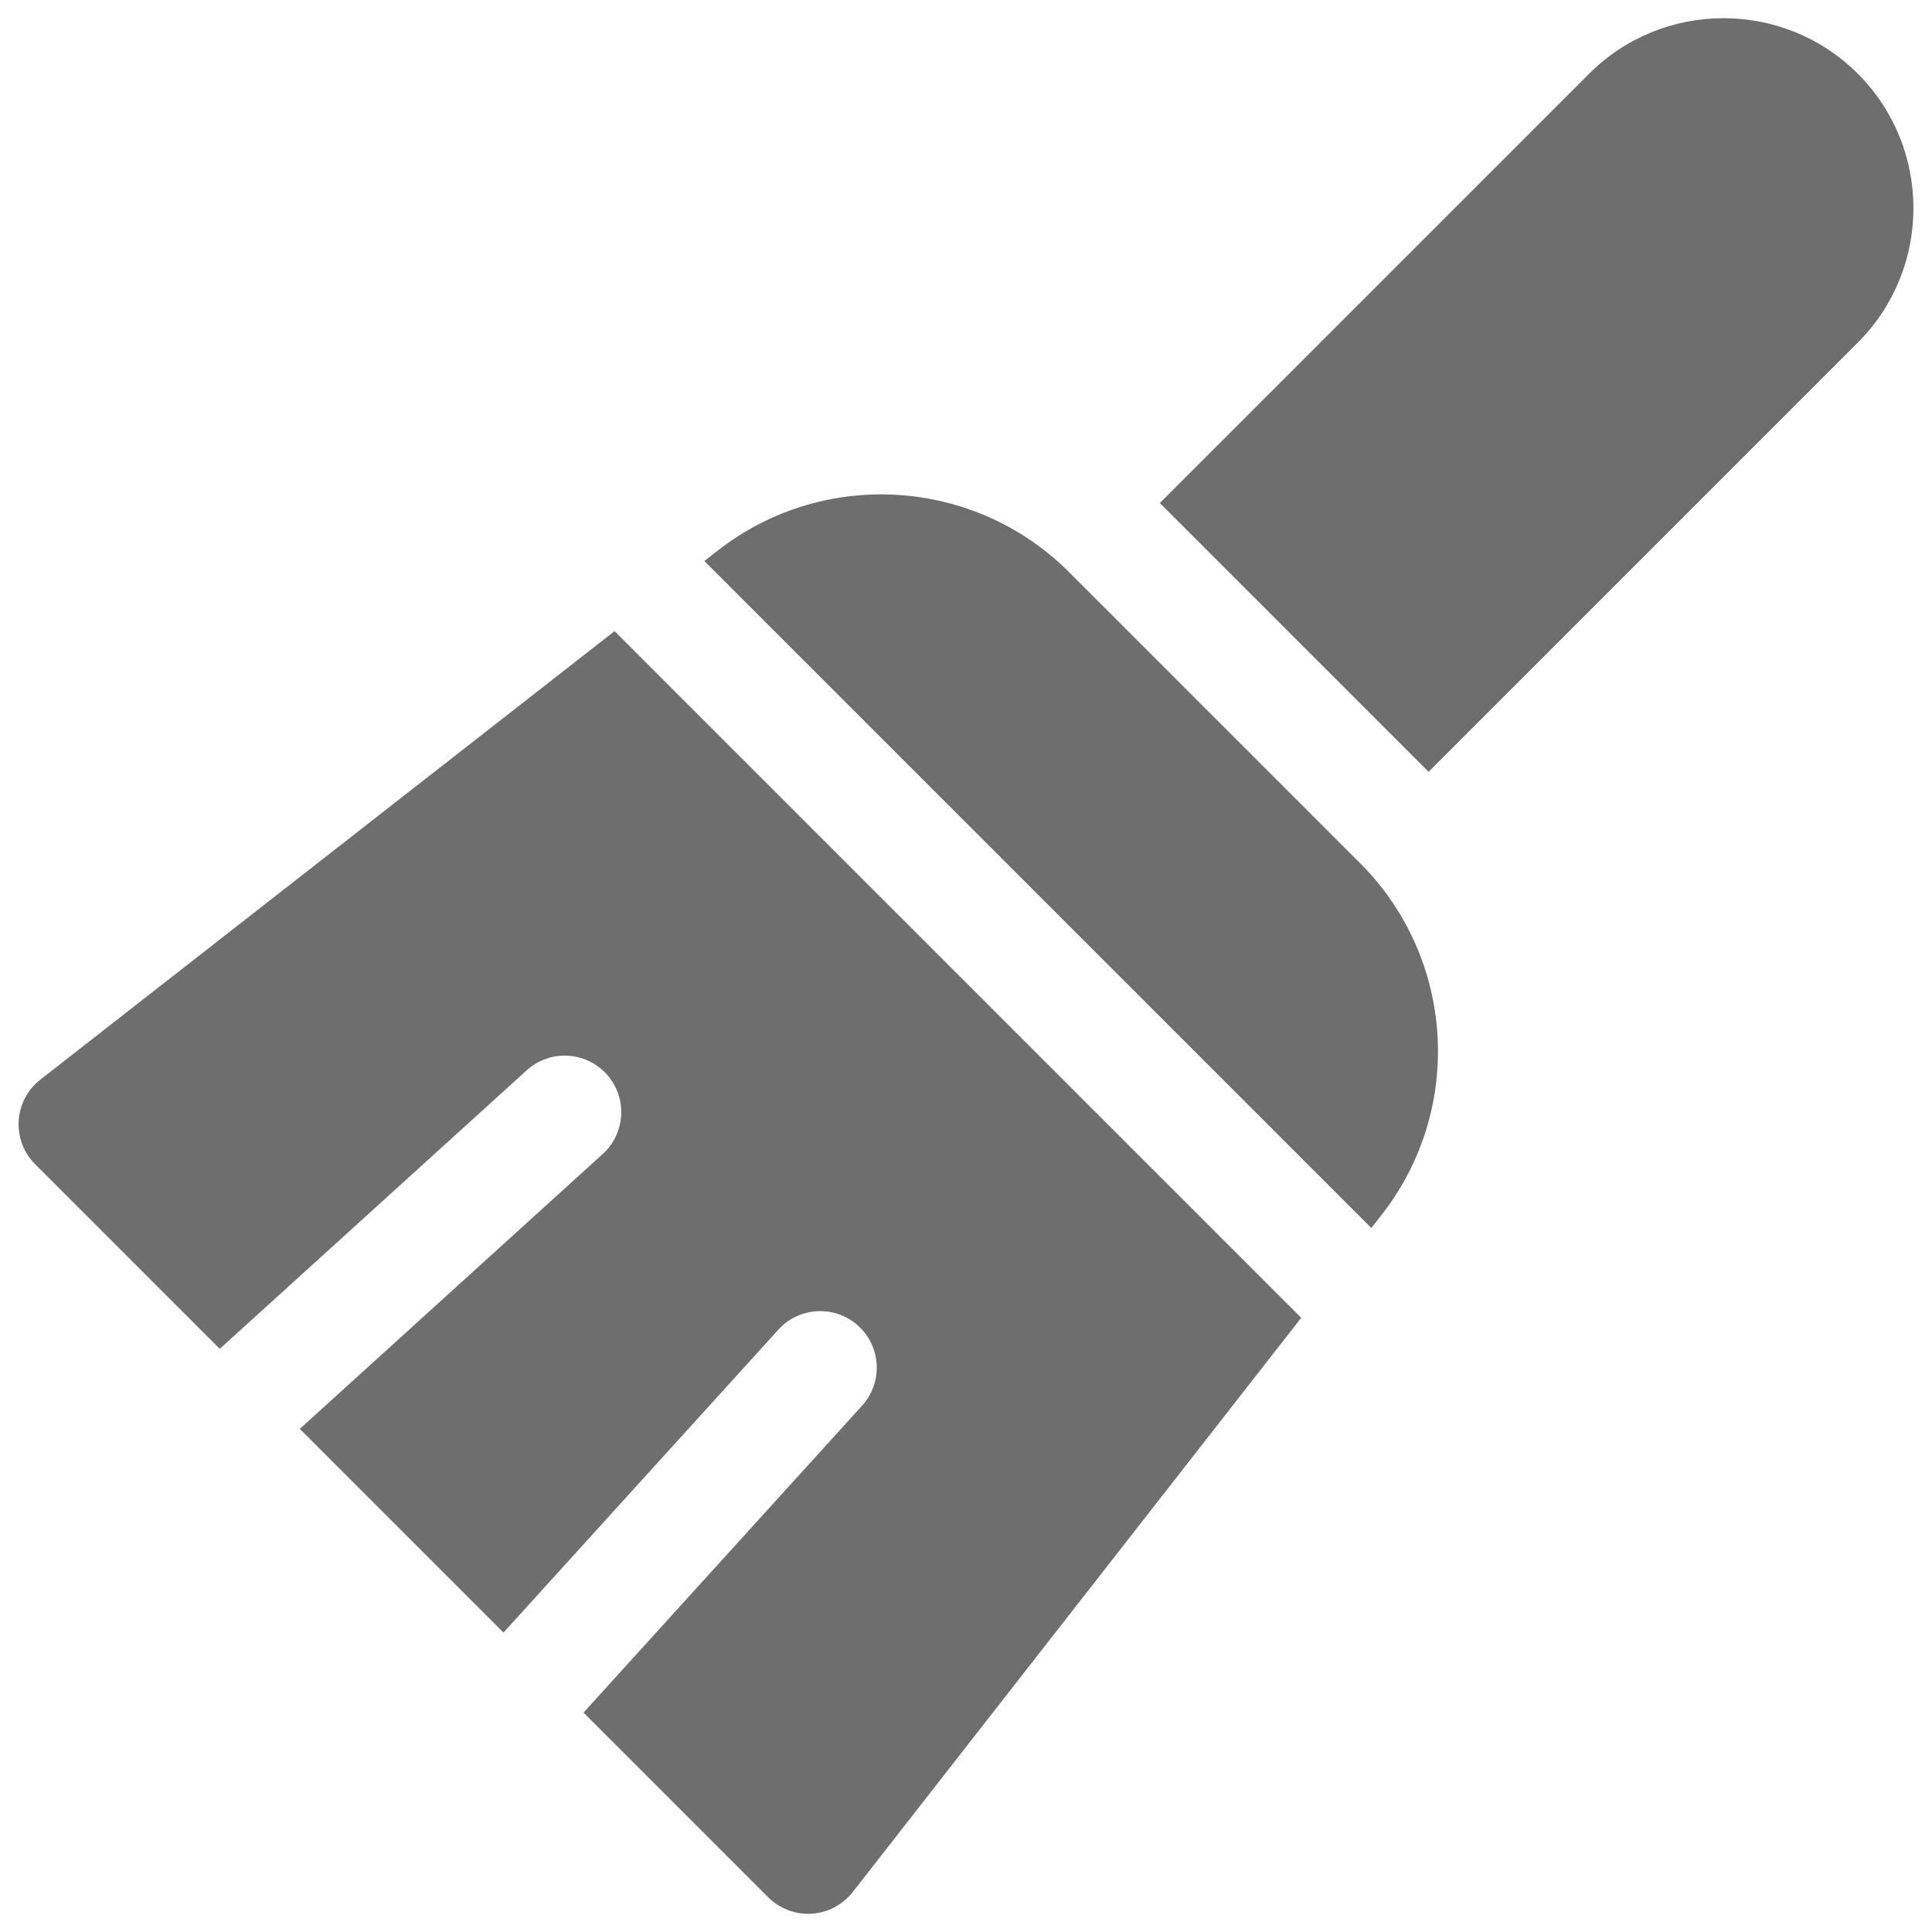
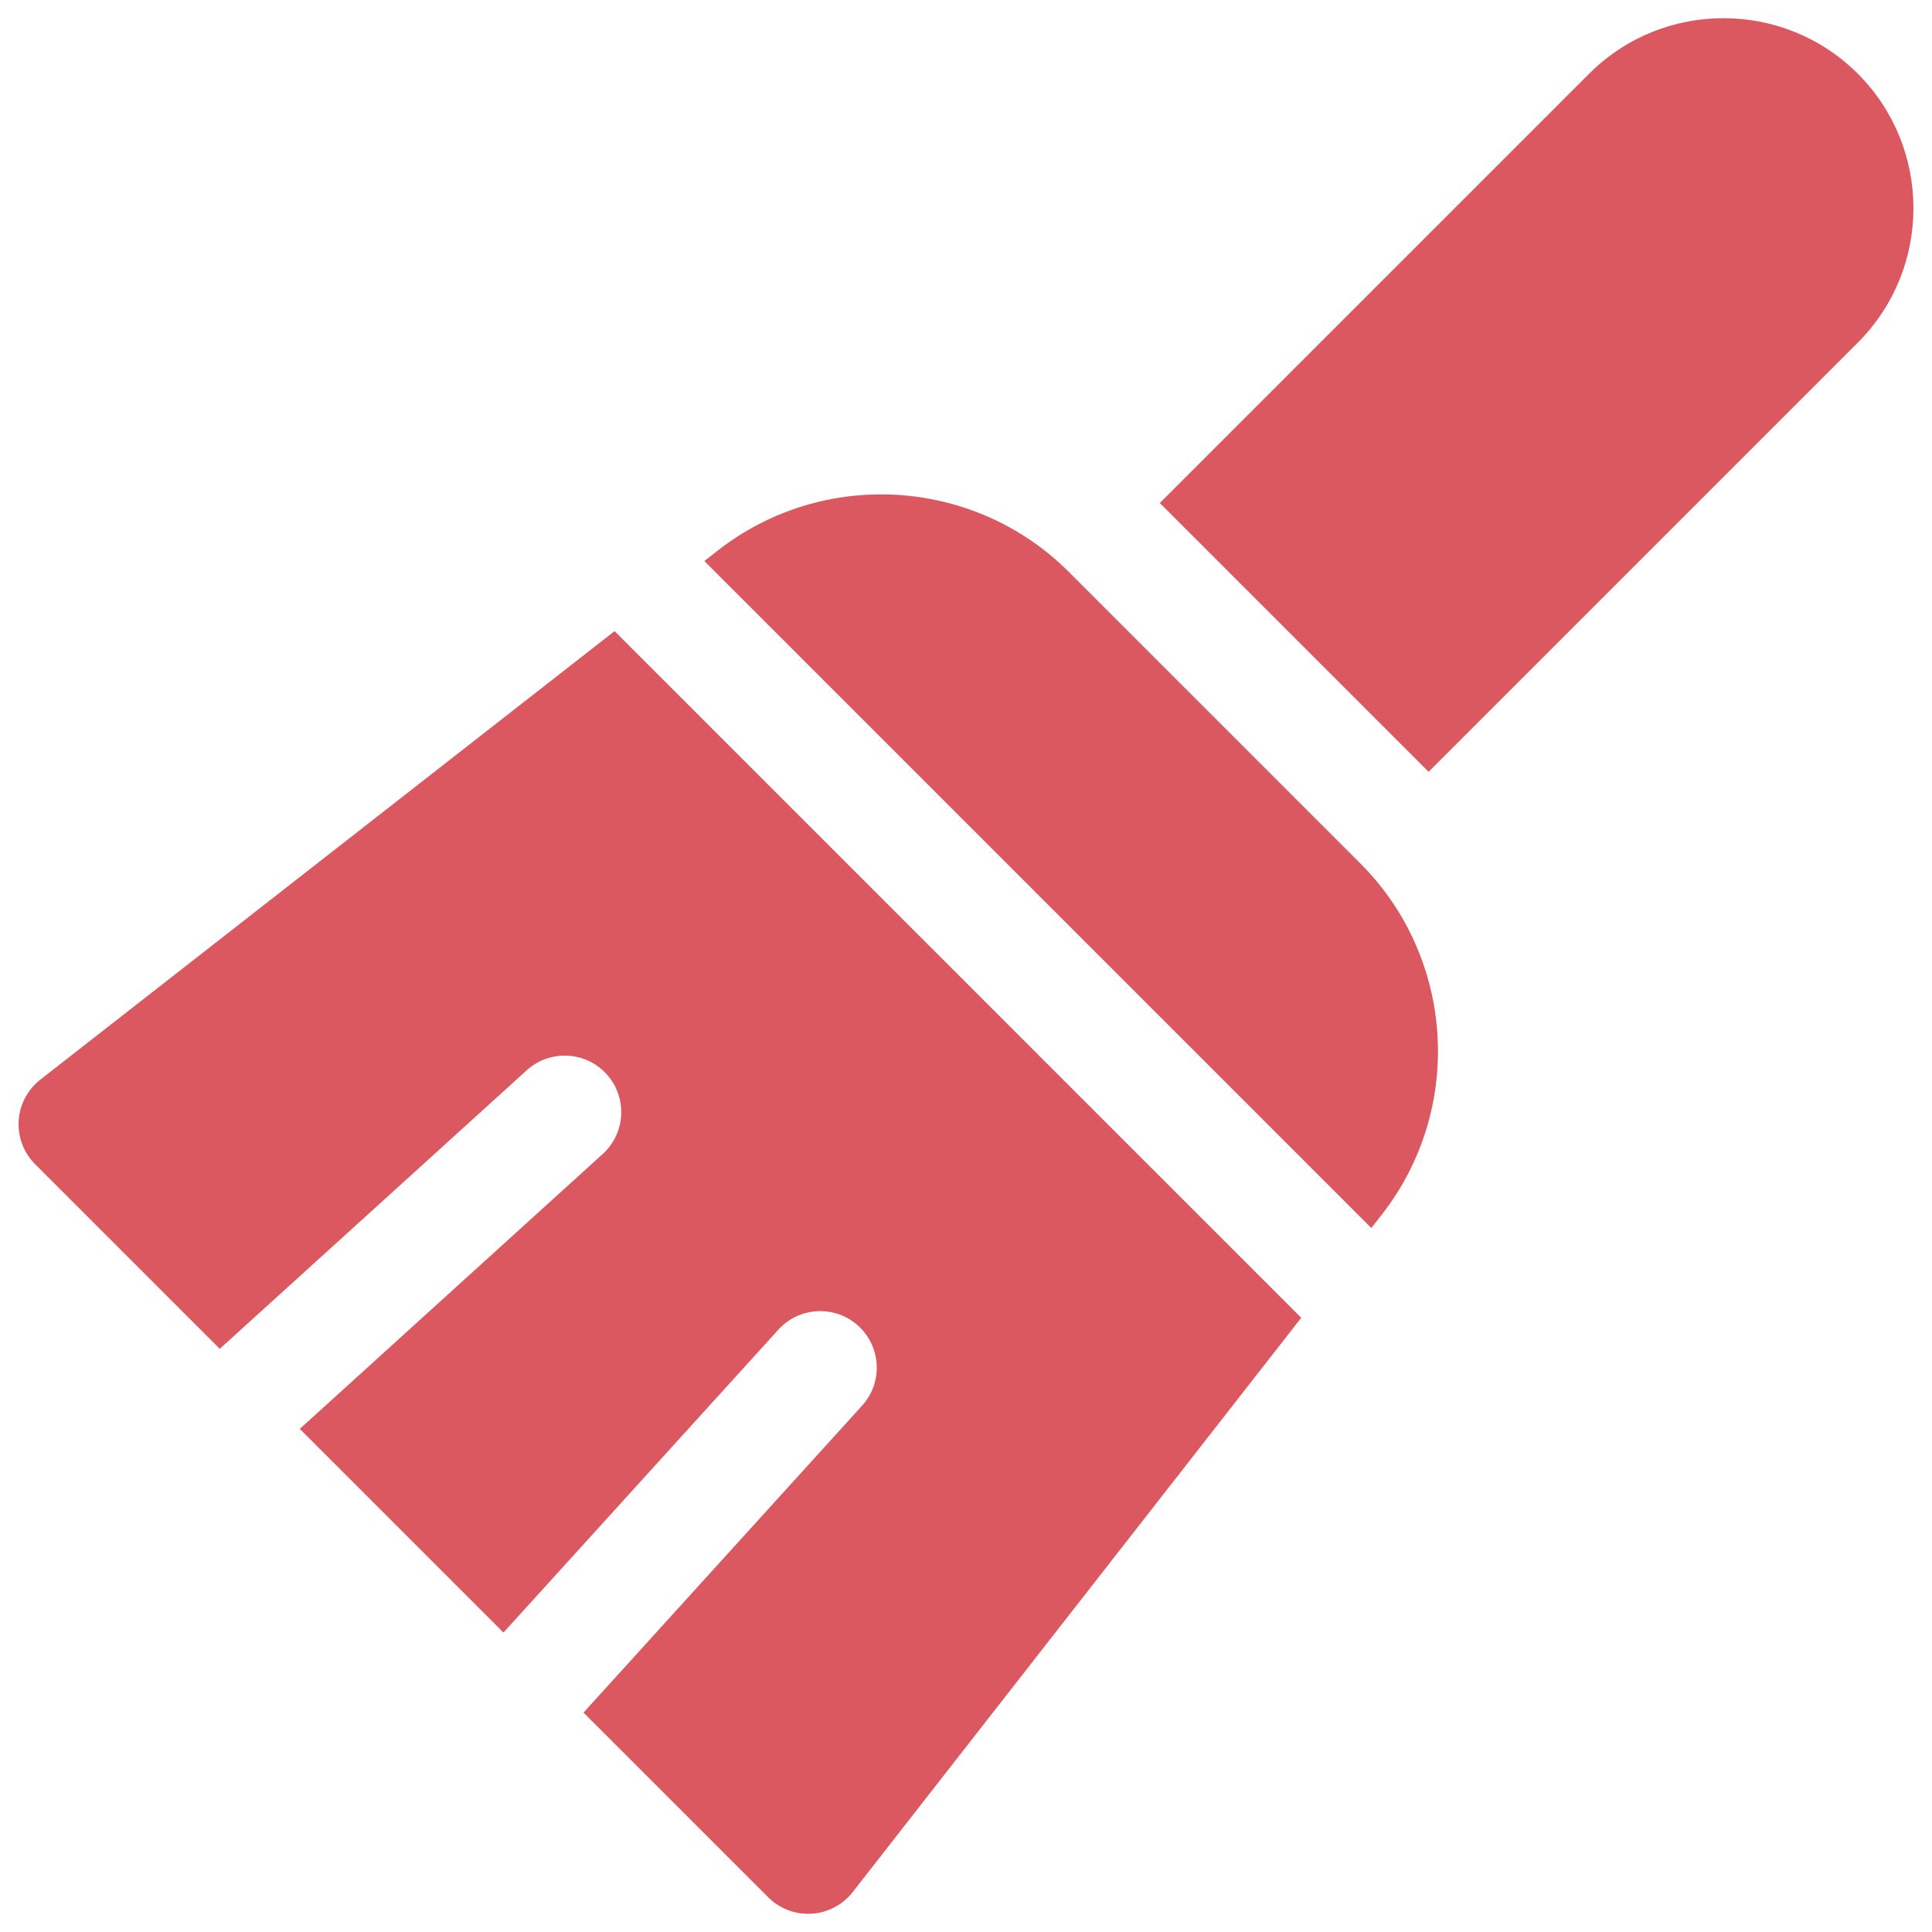
<svg xmlns="http://www.w3.org/2000/svg" version="1.1" id="Capa_1" x="0px" y="0px" viewBox="0 0 512 512" style="enable-background:new 0 0 512 512;" xml:space="preserve">
  <defs id="defs53" />
-   <g id="g2991" transform="matrix(0.9811692,0,0,0.9811692,4.820821,4.820258)">
-     <g id="g6" style="fill:#6e6e6e;fill-opacity:1;stroke:none;stroke-opacity:1">
-       <g id="g4" style="fill:#6e6e6e;fill-opacity:1;stroke:none;stroke-opacity:1">
-         <path d="m 496.89,15.011 c -20.015,-20.015 -52.583,-20.016 -72.598,0 L 308.353,130.95 380.951,203.548 496.89,87.609 c 20.015,-20.015 20.015,-52.583 0,-72.598 z" id="path2" style="fill:#6e6e6e;fill-opacity:1;stroke:none;stroke-opacity:1" />
+   <g id="g3631">
+     <g id="g6" style="fill:#db5860;fill-opacity:1;stroke:none;stroke-opacity:1" transform="matrix(0.9811692,0,0,0.9811692,4.820821,4.820258)">
+       <g id="g4" style="fill:#db5860;fill-opacity:1;stroke:none;stroke-opacity:1">
+         <path d="m 496.89,15.011 c -20.015,-20.015 -52.583,-20.016 -72.598,0 L 308.353,130.95 380.951,203.548 496.89,87.609 c 20.015,-20.015 20.015,-52.583 0,-72.598 z" id="path2" style="fill:#db5860;fill-opacity:1;stroke:none;stroke-opacity:1" />
      </g>
    </g>
-     <g id="g12" style="fill:#6e6e6e;fill-opacity:1;stroke:none;stroke-opacity:1">
-       <g id="g10" style="fill:#6e6e6e;fill-opacity:1;stroke:none;stroke-opacity:1">
-         <path d="M 362.499,228.282 283.816,149.6 c -25.576,-25.576 -66.36,-28.074 -94.866,-5.81 l -3.621,2.828 180.151,180.151 2.828,-3.621 c 22.265,-28.505 19.766,-69.289 -5.809,-94.866 z" id="path8" style="fill:#6e6e6e;fill-opacity:1;stroke:none;stroke-opacity:1" />
+     <g id="g12" style="fill:#db5860;fill-opacity:1;stroke:none;stroke-opacity:1" transform="matrix(0.9811692,0,0,0.9811692,4.820821,4.820258)">
+       <g id="g10" style="fill:#db5860;fill-opacity:1;stroke:none;stroke-opacity:1">
+         <path d="M 362.499,228.282 283.816,149.6 c -25.576,-25.576 -66.36,-28.074 -94.866,-5.81 l -3.621,2.828 180.151,180.151 2.828,-3.621 c 22.265,-28.505 19.766,-69.289 -5.809,-94.866 z" id="path8" style="fill:#db5860;fill-opacity:1;stroke:none;stroke-opacity:1" />
      </g>
    </g>
-     <g id="g18" style="fill:#6e6e6e;fill-opacity:1;stroke:none;stroke-opacity:1">
-       <g id="g16" style="fill:#6e6e6e;fill-opacity:1;stroke:none;stroke-opacity:1">
-         <path d="M 161.08,165.557 5.969,286.702 c -3.447,2.692 -5.574,6.734 -5.842,11.1 -0.267,4.367 1.351,8.637 4.444,11.731 l 49.873,49.873 82.911,-75.242 c 6.246,-5.667 15.921,-5.174 21.568,1.047 5.667,6.245 5.199,15.901 -1.046,21.568 l -81.815,74.247 55.012,55.012 74.247,-81.815 c 5.667,-6.245 15.324,-6.713 21.568,-1.046 6.247,5.692 6.713,15.324 1.046,21.568 l -75.242,82.911 49.873,49.873 c 3.093,3.093 7.364,4.711 11.731,4.444 4.366,-0.268 8.407,-2.395 11.1,-5.842 L 346.542,351.019 Z" id="path14" style="fill:#6e6e6e;fill-opacity:1;stroke:none;stroke-opacity:1" />
+     <g id="g18" style="fill:#db5860;fill-opacity:1;stroke:none;stroke-opacity:1" transform="matrix(0.9811692,0,0,0.9811692,4.820821,4.820258)">
+       <g id="g16" style="fill:#db5860;fill-opacity:1;stroke:none;stroke-opacity:1">
+         <path d="M 161.08,165.557 5.969,286.702 c -3.447,2.692 -5.574,6.734 -5.842,11.1 -0.267,4.367 1.351,8.637 4.444,11.731 l 49.873,49.873 82.911,-75.242 c 6.246,-5.667 15.921,-5.174 21.568,1.047 5.667,6.245 5.199,15.901 -1.046,21.568 l -81.815,74.247 55.012,55.012 74.247,-81.815 c 5.667,-6.245 15.324,-6.713 21.568,-1.046 6.247,5.692 6.713,15.324 1.046,21.568 l -75.242,82.911 49.873,49.873 c 3.093,3.093 7.364,4.711 11.731,4.444 4.366,-0.268 8.407,-2.395 11.1,-5.842 L 346.542,351.019 Z" id="path14" style="fill:#db5860;fill-opacity:1;stroke:none;stroke-opacity:1" />
      </g>
    </g>
-     <g id="g20" style="fill:#6e6e6e;fill-opacity:1;stroke:none;stroke-opacity:1">
+     <g id="g20" style="fill:#db5860;fill-opacity:1;stroke:none;stroke-opacity:1" transform="matrix(0.9811692,0,0,0.9811692,4.820821,4.820258)">
</g>
-     <g id="g22" style="fill:#6e6e6e;fill-opacity:1;stroke:none;stroke-opacity:1">
+     <g id="g22" style="fill:#db5860;fill-opacity:1;stroke:none;stroke-opacity:1" transform="matrix(0.9811692,0,0,0.9811692,4.820821,4.820258)">
</g>
-     <g id="g24" style="fill:#6e6e6e;fill-opacity:1;stroke:none;stroke-opacity:1">
+     <g id="g24" style="fill:#db5860;fill-opacity:1;stroke:none;stroke-opacity:1" transform="matrix(0.9811692,0,0,0.9811692,4.820821,4.820258)">
</g>
-     <g id="g26" style="fill:#6e6e6e;fill-opacity:1;stroke:none;stroke-opacity:1">
+     <g id="g26" style="fill:#db5860;fill-opacity:1;stroke:none;stroke-opacity:1" transform="matrix(0.9811692,0,0,0.9811692,4.820821,4.820258)">
</g>
-     <g id="g28" style="fill:#6e6e6e;fill-opacity:1;stroke:none;stroke-opacity:1">
+     <g id="g28" style="fill:#db5860;fill-opacity:1;stroke:none;stroke-opacity:1" transform="matrix(0.9811692,0,0,0.9811692,4.820821,4.820258)">
</g>
-     <g id="g30" style="fill:#6e6e6e;fill-opacity:1;stroke:none;stroke-opacity:1">
+     <g id="g30" style="fill:#db5860;fill-opacity:1;stroke:none;stroke-opacity:1" transform="matrix(0.9811692,0,0,0.9811692,4.820821,4.820258)">
</g>
-     <g id="g32" style="fill:#6e6e6e;fill-opacity:1;stroke:none;stroke-opacity:1">
+     <g id="g32" style="fill:#db5860;fill-opacity:1;stroke:none;stroke-opacity:1" transform="matrix(0.9811692,0,0,0.9811692,4.820821,4.820258)">
</g>
-     <g id="g34" style="fill:#6e6e6e;fill-opacity:1;stroke:none;stroke-opacity:1">
+     <g id="g34" style="fill:#db5860;fill-opacity:1;stroke:none;stroke-opacity:1" transform="matrix(0.9811692,0,0,0.9811692,4.820821,4.820258)">
</g>
-     <g id="g36" style="fill:#6e6e6e;fill-opacity:1;stroke:none;stroke-opacity:1">
+     <g id="g36" style="fill:#db5860;fill-opacity:1;stroke:none;stroke-opacity:1" transform="matrix(0.9811692,0,0,0.9811692,4.820821,4.820258)">
</g>
-     <g id="g38" style="fill:#6e6e6e;fill-opacity:1;stroke:none;stroke-opacity:1">
+     <g id="g38" style="fill:#db5860;fill-opacity:1;stroke:none;stroke-opacity:1" transform="matrix(0.9811692,0,0,0.9811692,4.820821,4.820258)">
</g>
-     <g id="g40" style="fill:#6e6e6e;fill-opacity:1;stroke:none;stroke-opacity:1">
+     <g id="g40" style="fill:#db5860;fill-opacity:1;stroke:none;stroke-opacity:1" transform="matrix(0.9811692,0,0,0.9811692,4.820821,4.820258)">
</g>
-     <g id="g42" style="fill:#6e6e6e;fill-opacity:1;stroke:none;stroke-opacity:1">
+     <g id="g42" style="fill:#db5860;fill-opacity:1;stroke:none;stroke-opacity:1" transform="matrix(0.9811692,0,0,0.9811692,4.820821,4.820258)">
</g>
-     <g id="g44" style="fill:#6e6e6e;fill-opacity:1;stroke:none;stroke-opacity:1">
+     <g id="g44" style="fill:#db5860;fill-opacity:1;stroke:none;stroke-opacity:1" transform="matrix(0.9811692,0,0,0.9811692,4.820821,4.820258)">
</g>
-     <g id="g46" style="fill:#6e6e6e;fill-opacity:1;stroke:none;stroke-opacity:1">
+     <g id="g46" style="fill:#db5860;fill-opacity:1;stroke:none;stroke-opacity:1" transform="matrix(0.9811692,0,0,0.9811692,4.820821,4.820258)">
</g>
-     <g id="g48" style="fill:#6e6e6e;fill-opacity:1;stroke:none;stroke-opacity:1">
+     <g id="g48" style="fill:#db5860;fill-opacity:1;stroke:none;stroke-opacity:1" transform="matrix(0.9811692,0,0,0.9811692,4.820821,4.820258)">
</g>
  </g>
</svg>
